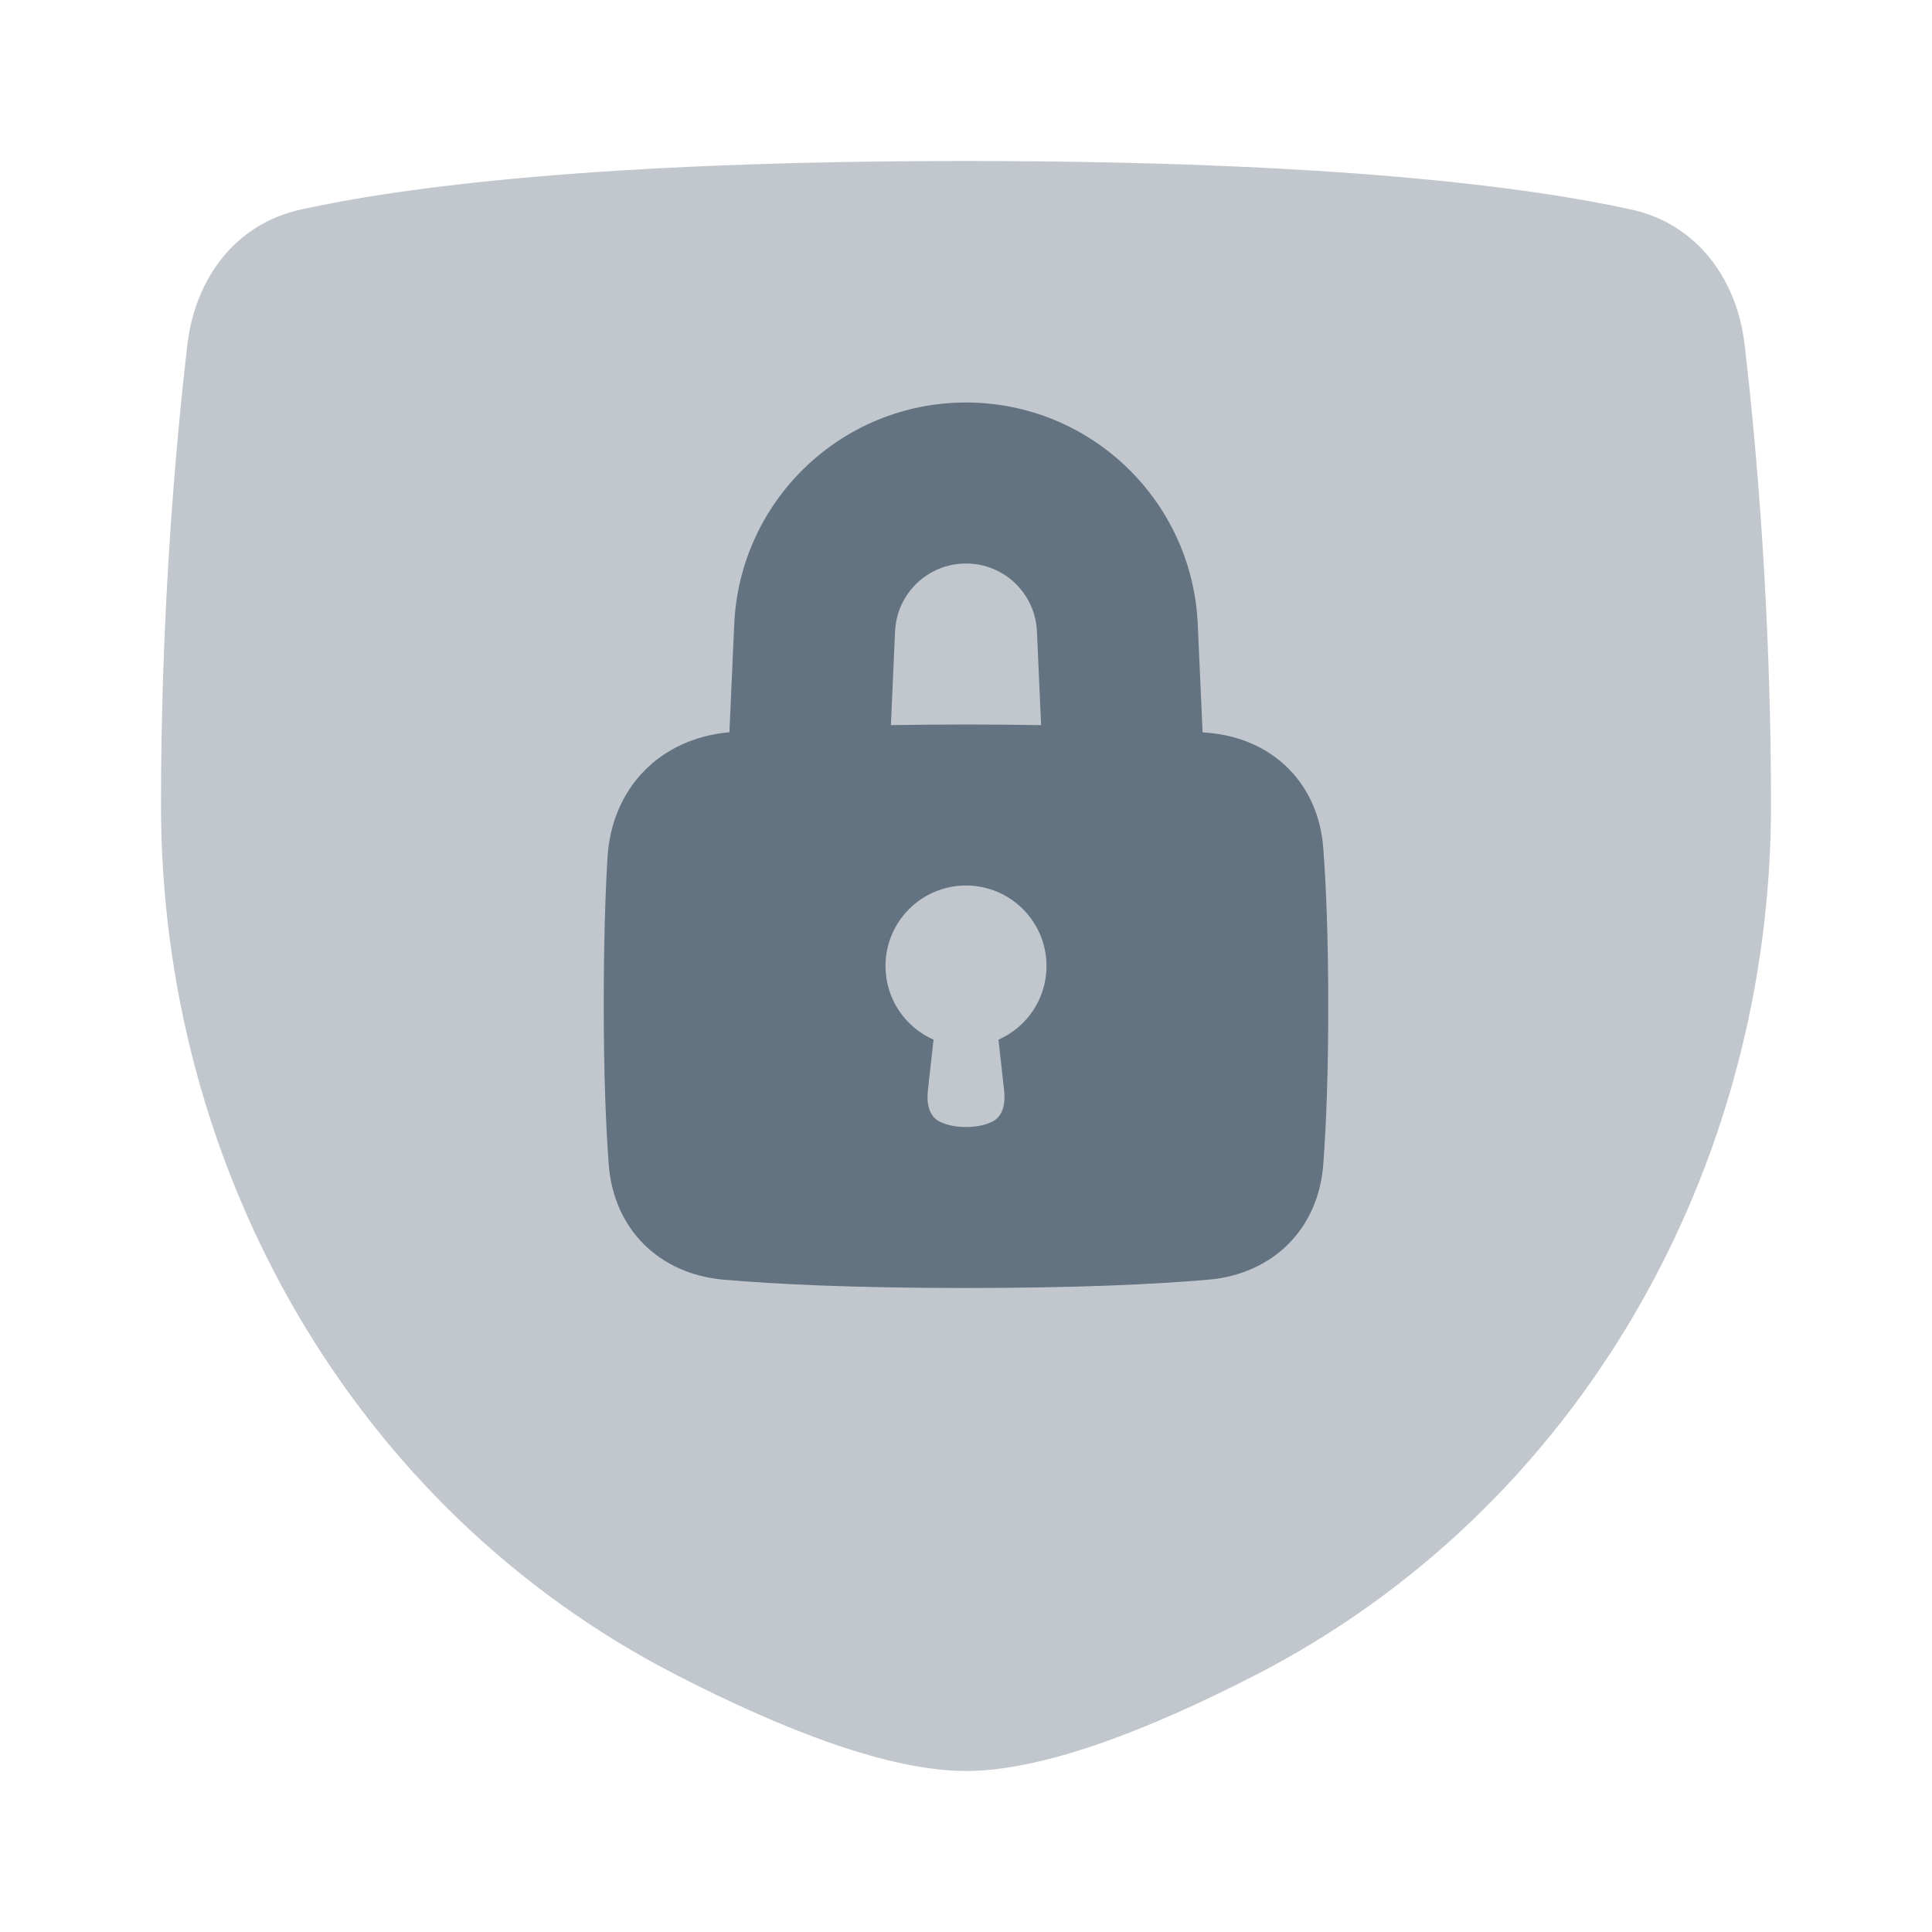
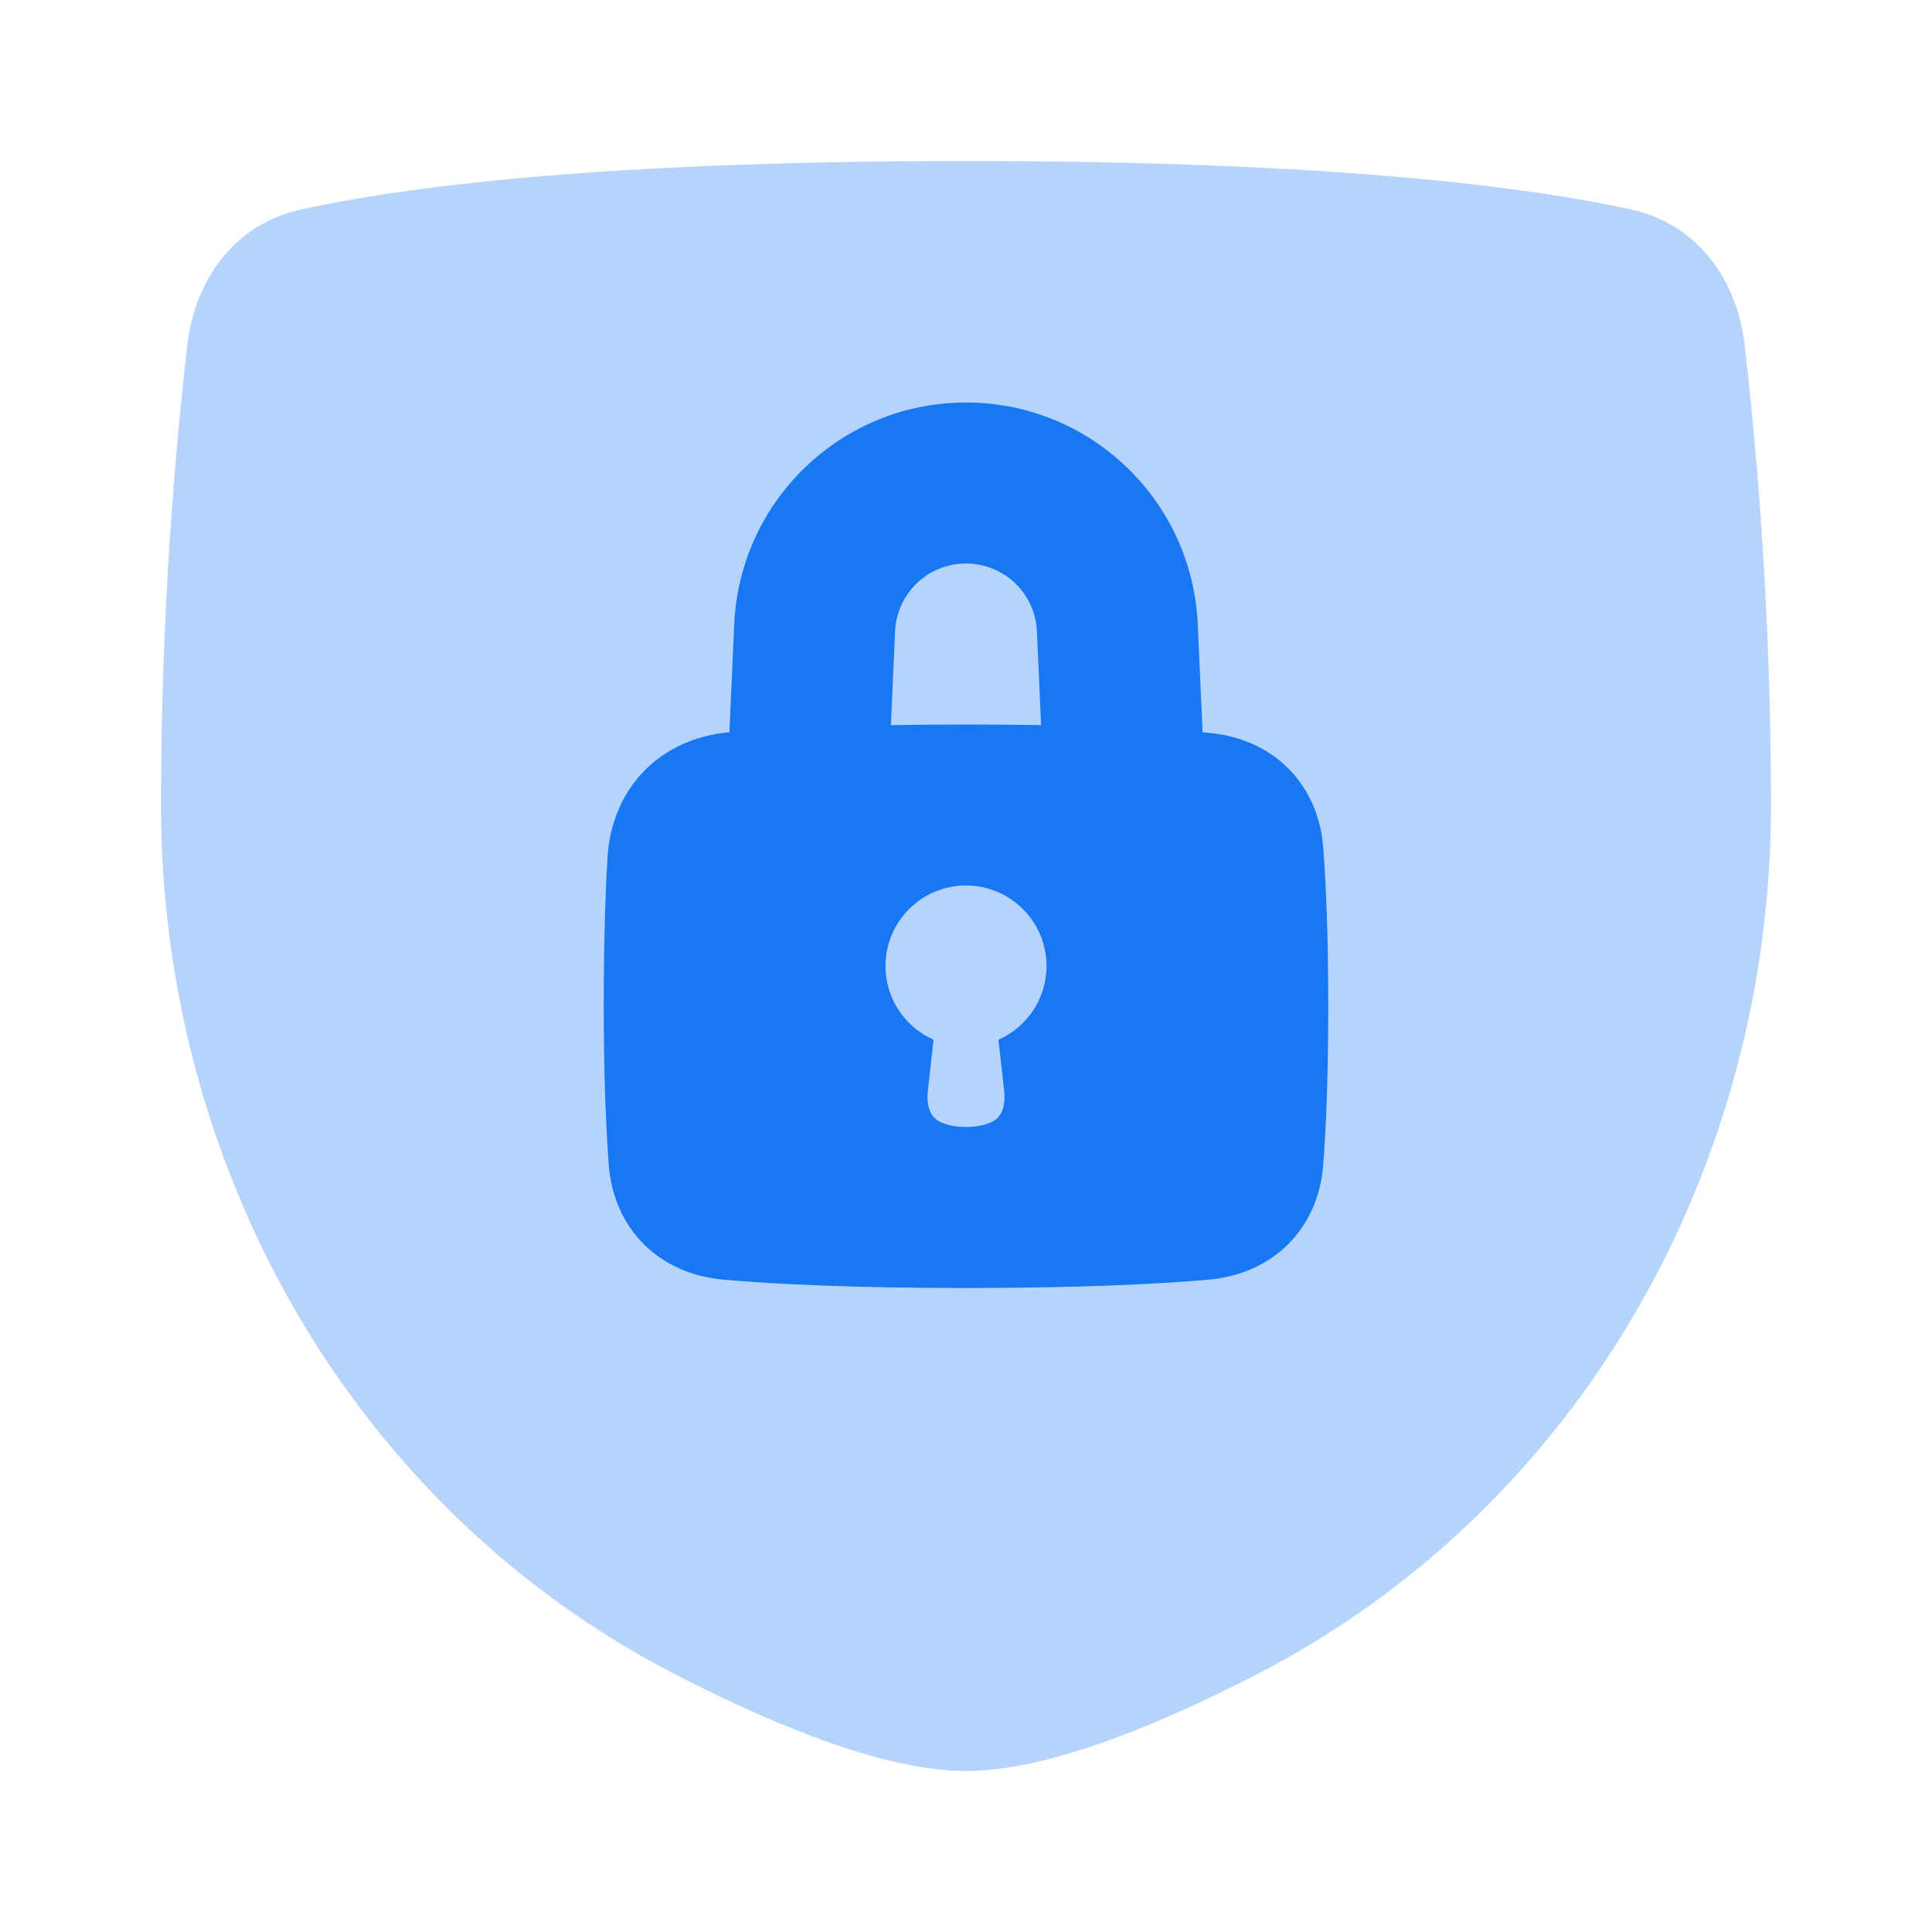
<svg xmlns="http://www.w3.org/2000/svg" width="24" height="24" viewBox="0 0 24 24" fill="none">
-   <path opacity="0.4" d="M2.327 4.287C2.422 3.463 2.922 2.783 3.732 2.604C4.995 2.325 7.443 2 12 2C16.557 2 19.005 2.325 20.268 2.604C21.078 2.783 21.578 3.463 21.673 4.287C21.818 5.532 22 7.584 22 10C22 14.514 19.617 18.738 15.604 20.804C14.263 21.494 12.954 22 12 22C11.046 22 9.737 21.494 8.396 20.804C4.382 18.738 2 14.514 2 10C2 7.584 2.182 5.532 2.327 4.287Z" fill="#637381" />
-   <path fill-rule="evenodd" clip-rule="evenodd" d="M9.121 7.754C9.19 6.214 10.458 5 12 5C13.542 5 14.81 6.214 14.879 7.754L14.939 9.097L15.008 9.103C15.81 9.172 16.377 9.73 16.438 10.533C16.474 11.006 16.5 11.644 16.5 12.5C16.5 13.356 16.474 13.994 16.438 14.467C16.377 15.27 15.81 15.828 15.008 15.897C14.36 15.953 13.4 16 12 16C10.6 16 9.64 15.953 8.992 15.897C8.19 15.828 7.623 15.27 7.562 14.467C7.527 13.994 7.5 13.356 7.5 12.5C7.5 11.719 7.519 11.118 7.546 10.66C7.596 9.79 8.197 9.173 9.061 9.096L9.121 7.754ZM12.881 7.843L12.933 9.008C12.646 9.003 12.336 9 12 9C11.665 9 11.354 9.003 11.067 9.008L11.119 7.843C11.14 7.371 11.528 7 12 7C12.472 7 12.86 7.371 12.881 7.843ZM13 12C13 12.409 12.755 12.761 12.403 12.915L12.473 13.541C12.491 13.696 12.466 13.865 12.326 13.934C12.25 13.971 12.145 14 12 14C11.855 14 11.75 13.971 11.674 13.934C11.534 13.865 11.509 13.696 11.527 13.541L11.597 12.915C11.245 12.761 11 12.409 11 12C11 11.448 11.448 11 12 11C12.552 11 13 11.448 13 12Z" fill="#637381" />
+   <path opacity="0.32" d="M2.327 4.287C2.422 3.463 2.922 2.783 3.732 2.604C4.995 2.325 7.443 2 12 2C16.557 2 19.005 2.325 20.268 2.604C21.078 2.783 21.578 3.463 21.673 4.287C21.818 5.532 22 7.584 22 10C22 14.514 19.617 18.738 15.604 20.804C14.263 21.494 12.954 22 12 22C11.046 22 9.737 21.494 8.396 20.804C4.382 18.738 2 14.514 2 10C2 7.584 2.182 5.532 2.327 4.287Z" fill="#1877F2" />
+   <path fill-rule="evenodd" clip-rule="evenodd" d="M9.121 7.754C9.19 6.214 10.458 5 12 5C13.542 5 14.81 6.214 14.879 7.754L14.939 9.097L15.008 9.103C15.81 9.172 16.377 9.73 16.438 10.533C16.474 11.006 16.5 11.644 16.5 12.5C16.5 13.356 16.474 13.994 16.438 14.467C16.377 15.27 15.81 15.828 15.008 15.897C14.36 15.953 13.4 16 12 16C10.6 16 9.64 15.953 8.992 15.897C8.19 15.828 7.623 15.27 7.562 14.467C7.527 13.994 7.5 13.356 7.5 12.5C7.5 11.719 7.519 11.118 7.546 10.66C7.596 9.79 8.197 9.173 9.061 9.096L9.121 7.754ZM12.881 7.843L12.933 9.008C12.646 9.003 12.336 9 12 9C11.665 9 11.354 9.003 11.067 9.008L11.119 7.843C11.14 7.371 11.528 7 12 7C12.472 7 12.86 7.371 12.881 7.843ZM13 12C13 12.409 12.755 12.761 12.403 12.915L12.473 13.541C12.491 13.696 12.466 13.865 12.326 13.934C12.25 13.971 12.145 14 12 14C11.855 14 11.75 13.971 11.674 13.934C11.534 13.865 11.509 13.696 11.527 13.541L11.597 12.915C11.245 12.761 11 12.409 11 12C11 11.448 11.448 11 12 11C12.552 11 13 11.448 13 12Z" fill="#1877F2" />
</svg>
